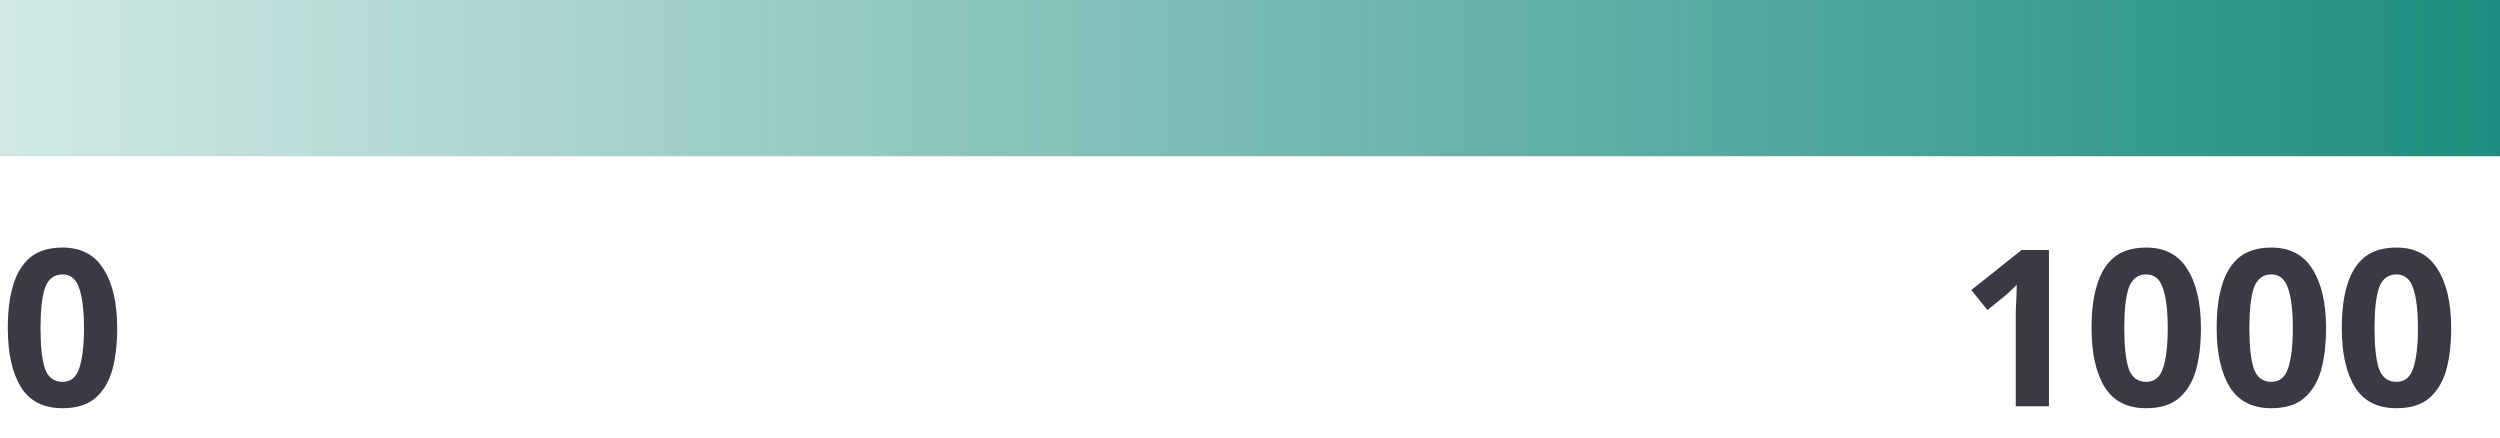
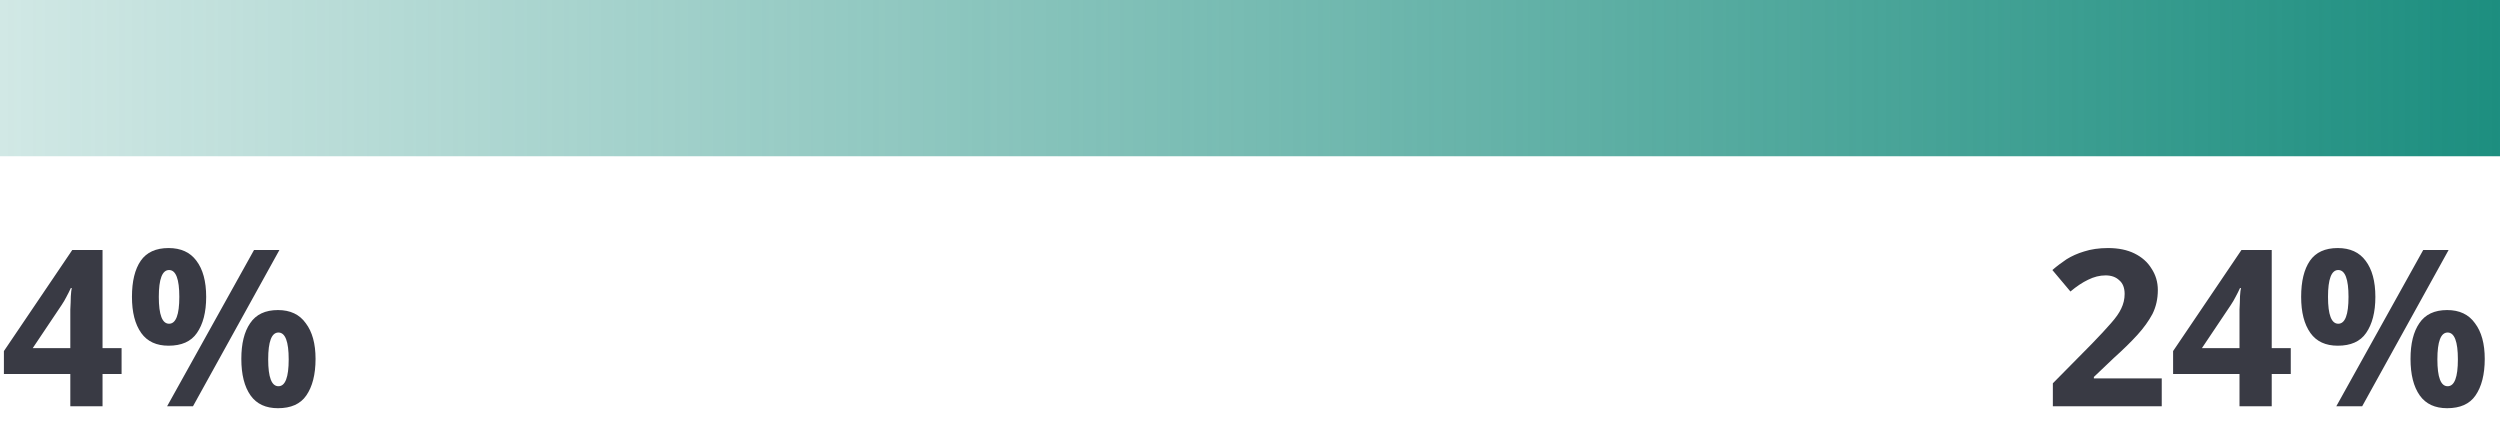
<svg xmlns="http://www.w3.org/2000/svg" width="80px" height="14px" viewBox="0 0 80 14" version="1.1">
  <defs>
    <linearGradient x1="100%" y1="50%" x2="0%" y2="50%" id="linearGradient-1">
      <stop stop-color="#1C8E7F" offset="0%" />
      <stop stop-color="#1C8E7F" stop-opacity="0.2" offset="100%" />
    </linearGradient>
  </defs>
  <g id="Pages" stroke="none" stroke-width="1" fill="none" fill-rule="evenodd">
    <g id="Section-02-06" transform="translate(-62, -198)">
      <g id="Legend" transform="translate(62, 198)">
-         <text id="0" font-family="DMSans-Bold, DM Sans" font-size="7" font-weight="bold" fill="#393A44">
-           <tspan x="0" y="13">0</tspan>
+         <text id="4%" font-family="DMSans-Bold, DM Sans" font-size="7" font-weight="bold" fill="#393A44">
+           <tspan x="0" y="13">4%</tspan>
        </text>
-         <text id="1000" font-family="DMSans-Bold, DM Sans" font-size="7" font-weight="bold" fill="#393A44">
-           <tspan x="62.675" y="13">1000</tspan>
+         <text id="24%" font-family="DMSans-Bold, DM Sans" font-size="7" font-weight="bold" fill="#393A44">
+           <tspan x="65.412" y="13">24%</tspan>
        </text>
        <rect id="Rectangle" fill="url(#linearGradient-1)" x="0" y="0" width="80" height="5" />
      </g>
    </g>
  </g>
</svg>
